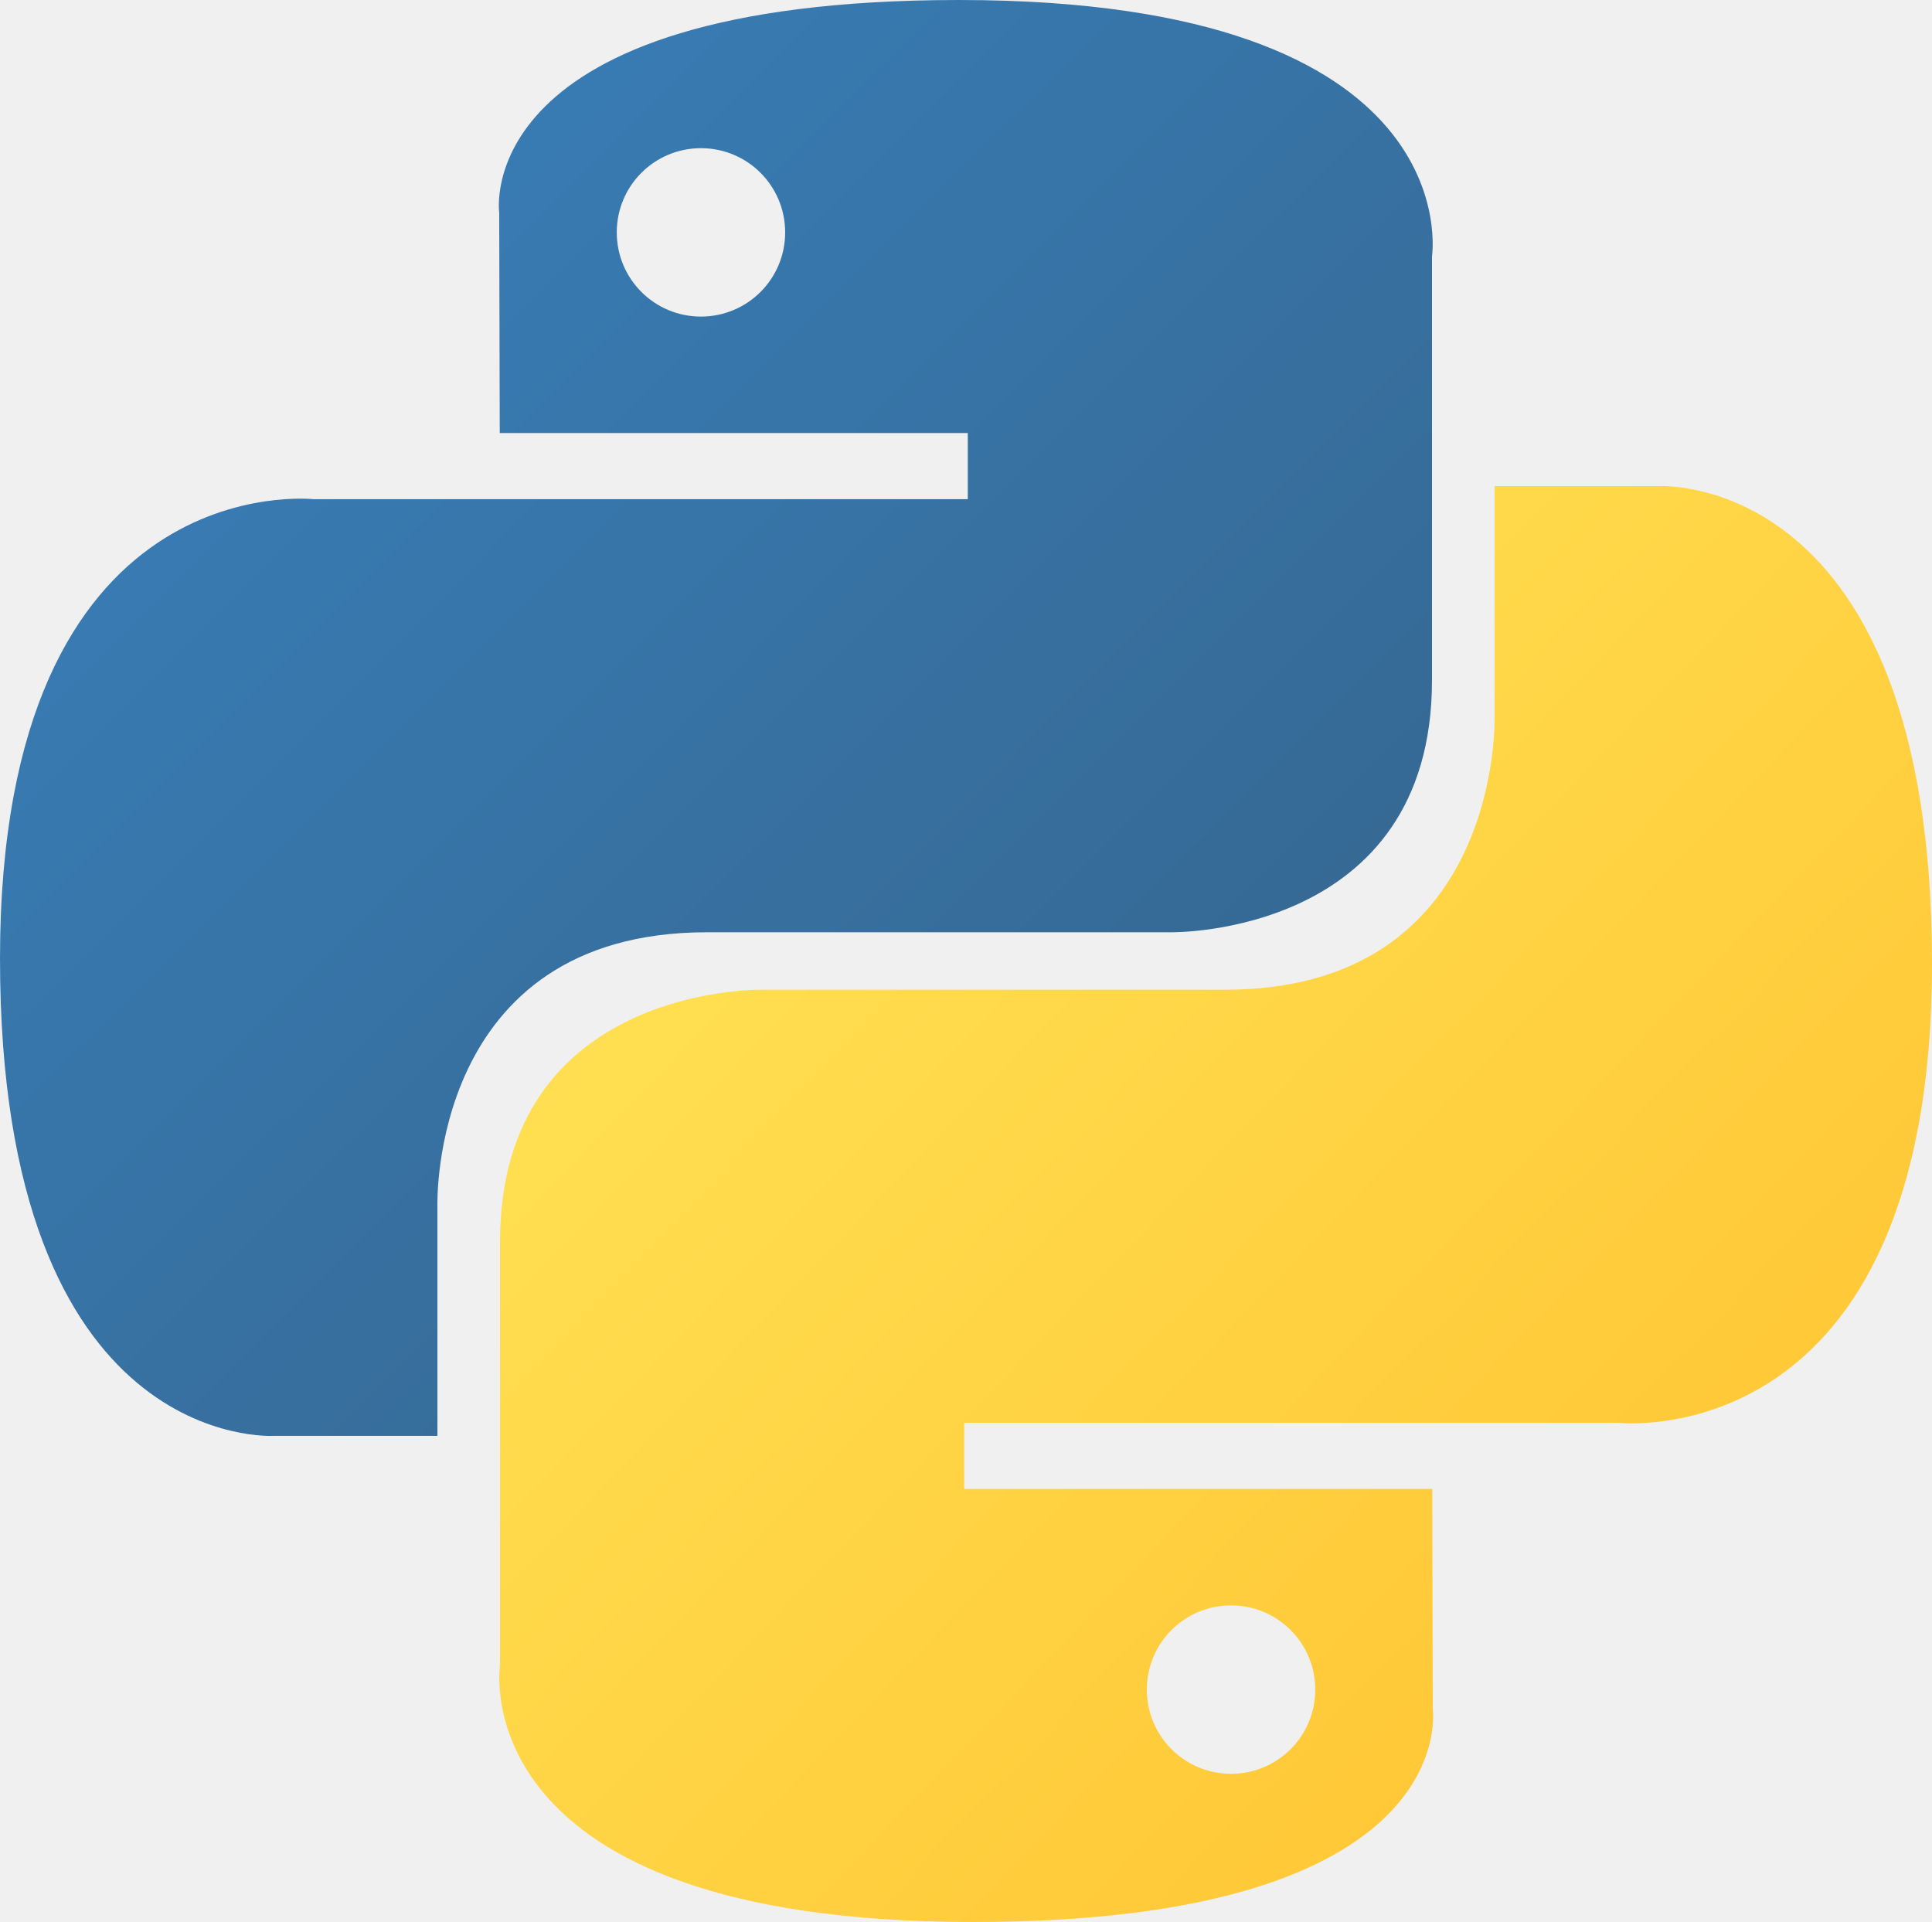
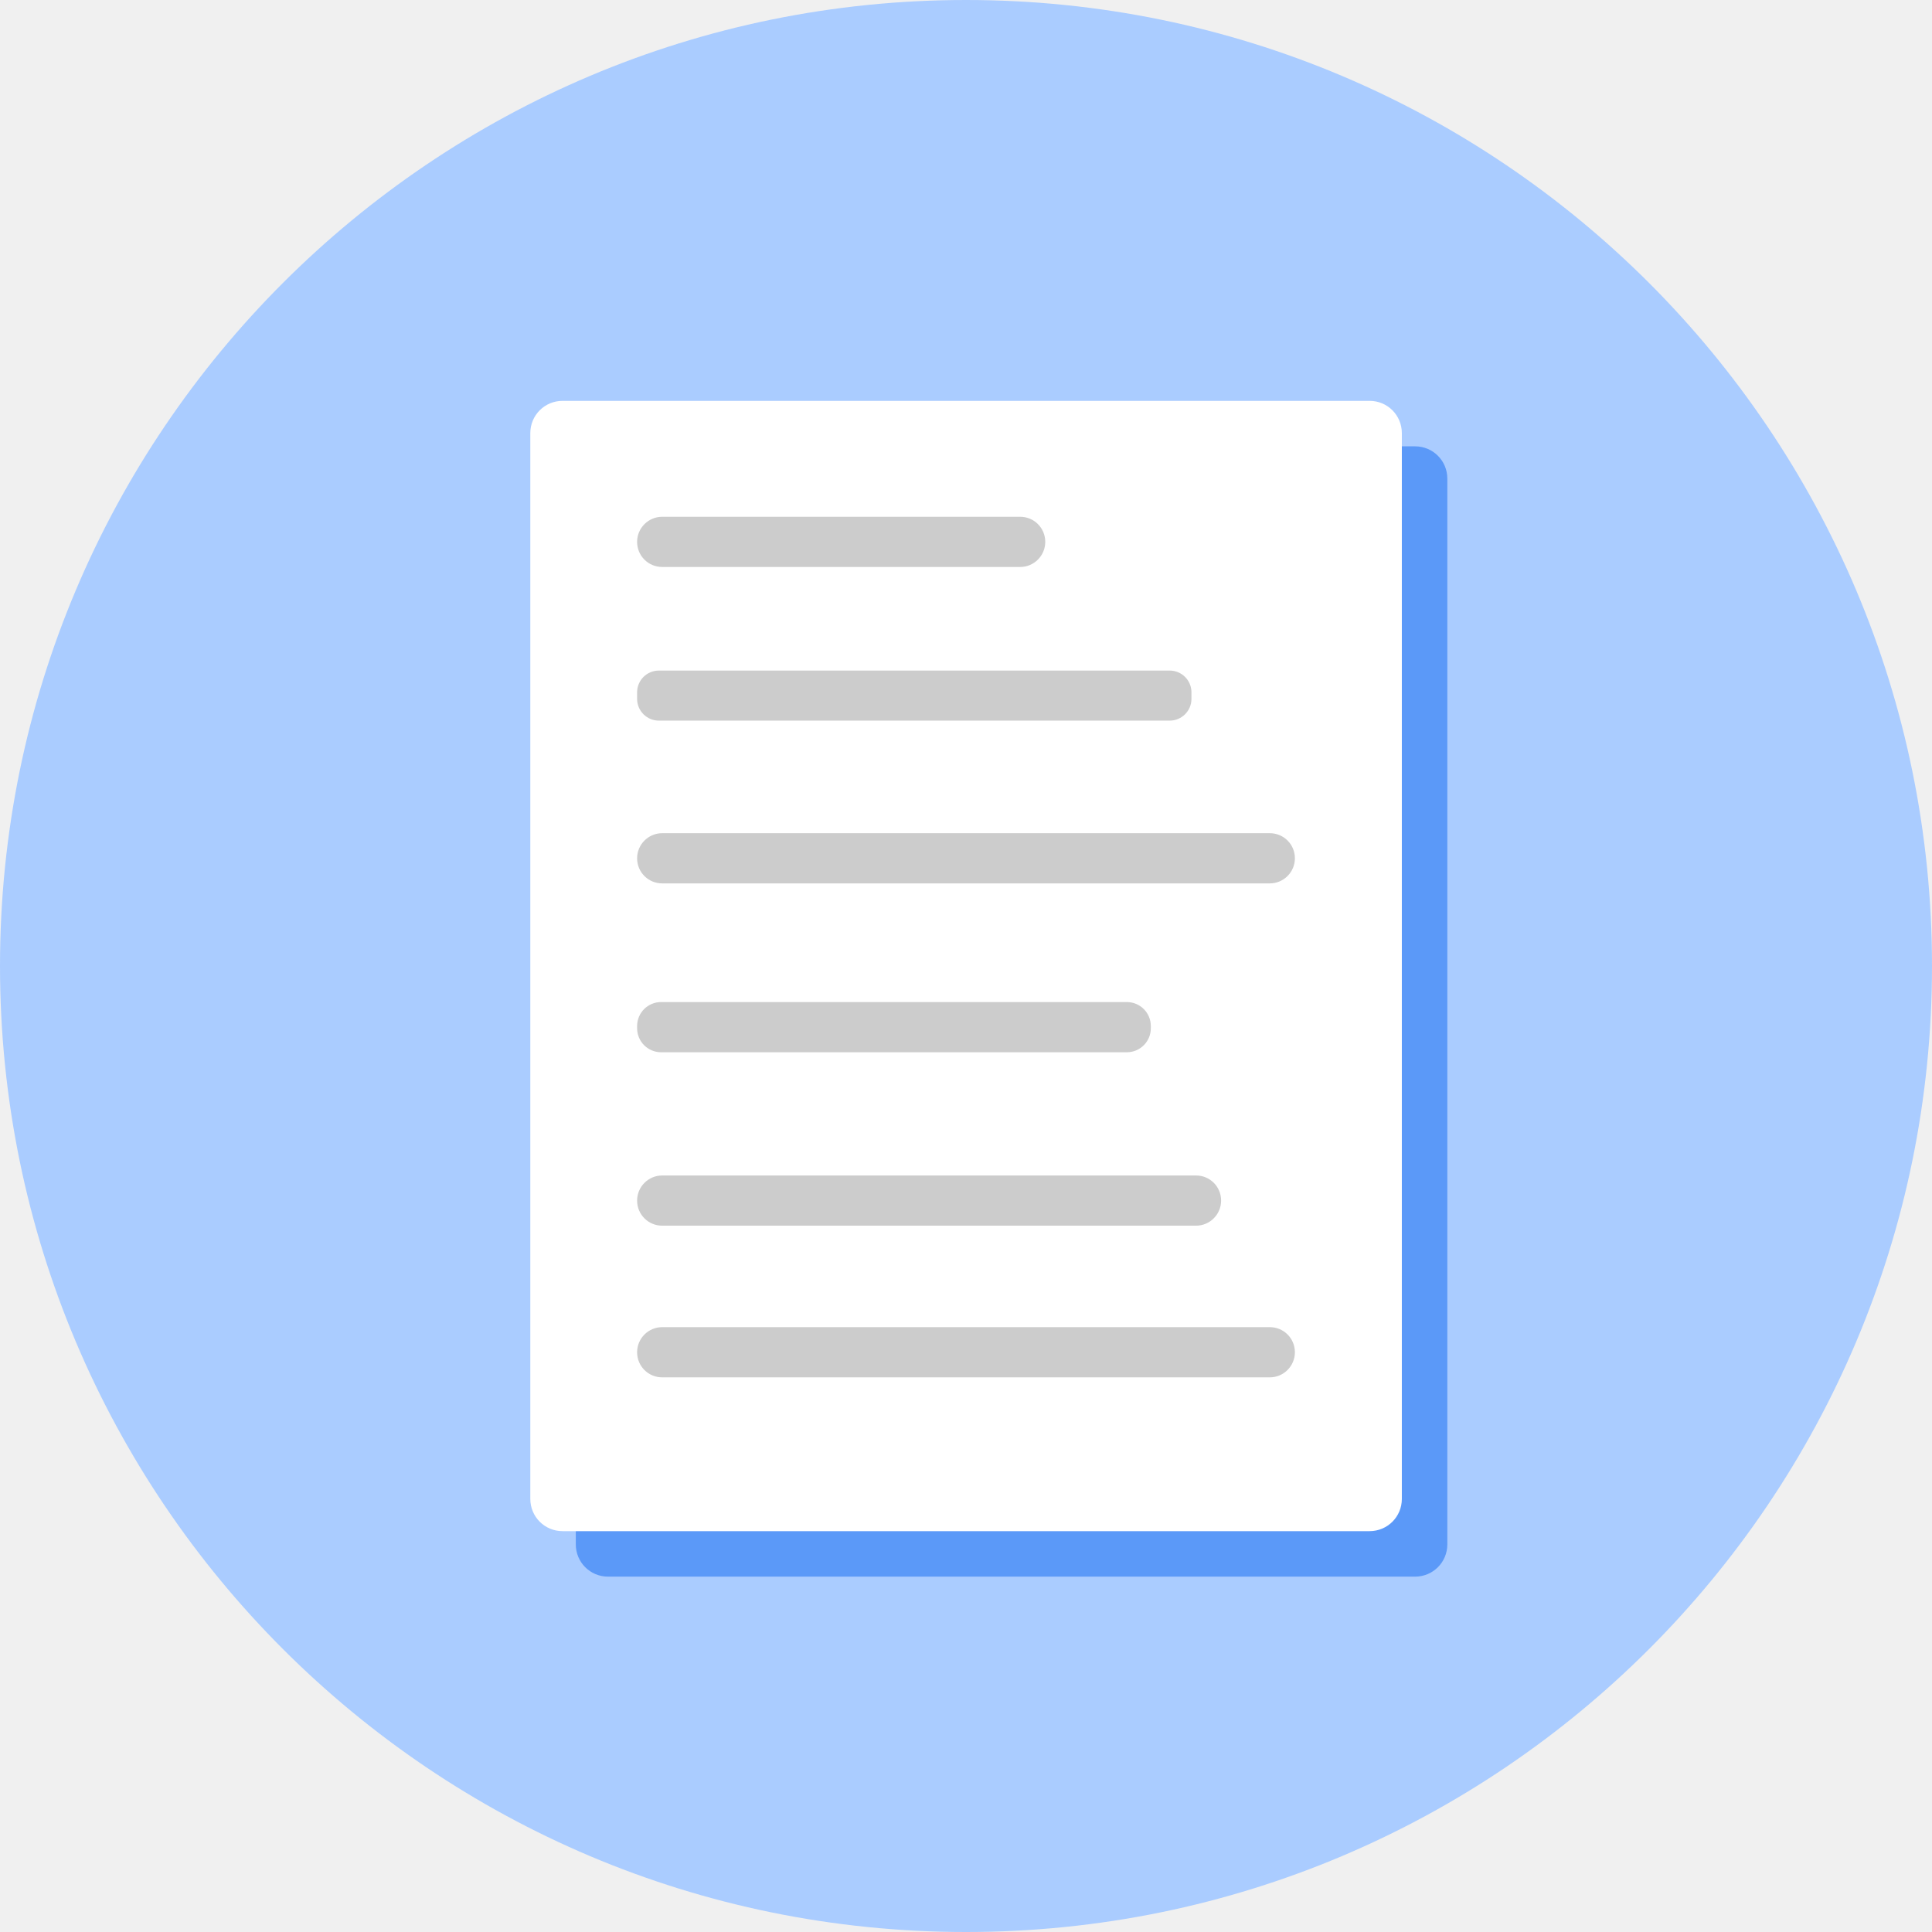
- <svg xmlns="http://www.w3.org/2000/svg" xmlns:xlink="http://www.w3.org/1999/xlink" width="110.421" height="109.846" id="svg2169" version="1.0">
-   <defs id="defs2171">
-     <linearGradient id="linearGradient11301">
-       <stop id="stop11303" offset="0" style="stop-color:#ffe052;stop-opacity:1" />
-       <stop id="stop11305" offset="1" style="stop-color:#ffc331;stop-opacity:1" />
-     </linearGradient>
-     <linearGradient gradientUnits="userSpaceOnUse" y2="168.101" x2="147.777" y1="111.921" x1="89.137" id="linearGradient11307" xlink:href="#linearGradient11301" />
-     <linearGradient id="linearGradient9515">
-       <stop id="stop9517" offset="0" style="stop-color:#387eb8;stop-opacity:1" />
-       <stop id="stop9519" offset="1" style="stop-color:#366994;stop-opacity:1" />
-     </linearGradient>
-     <linearGradient gradientUnits="userSpaceOnUse" y2="131.853" x2="110.149" y1="77.07" x1="55.549" id="linearGradient9521" xlink:href="#linearGradient9515" />
+ <svg xmlns="http://www.w3.org/2000/svg" width="48" height="48" viewBox="0 0 12.7 12.7" version="1.1" id="svg8">
+   <defs id="defs2">
+     <clipPath clipPathUnits="userSpaceOnUse" id="clipPath5343">
+       <path style="fill:#7aafff;fill-opacity:1;stroke:none;stroke-width:2.01;stroke-linecap:round;stroke-linejoin:round;stroke-miterlimit:4;stroke-dasharray:none;stroke-opacity:1" d="m 3.069,285.557 c -1.614,1.196 -2.566,3.085 -2.569,5.093 0,3.507 2.843,6.35 6.35,6.35 C 10.357,297 13.2,294.157 13.2,290.65 c -0.002,-0.843 -0.452,-2.713 -0.5,-2.454 -0.024,0.841 -0.572,2.353 -0.602,2.231 -0.003,-0.506 -0.288,-1.426 -0.305,-1.195 0.028,1.407 -1.484,3.177 -2.308,3.5 -0.831,0.369 -1.737,0.564 -2.612,0.565 -0.174,2e-5 -1.169,-0.138 -1.644,-0.704 -0.826,-0.893 -0.002,-1.1 0.463,-1.273 0.506,-0.189 1.031,-0.31 1.52,-0.42 0.746,-0.168 0.471,-0.526 0.105,-0.629 -0.927,-0.26 -2.045,0.335 -2.865,0.306 -0.848,-0.029 -0.805,-1.696 -0.141,-1.762 0.739,-0.073 1.667,-0.511 1.462,-0.657 -0.83,-0.617 -0.962,-0.791 -1.06,-1.164 -0.148,-0.565 0.341,-1.036 0.058,-0.964 -0.26,0.08 -0.411,0.156 -0.599,0.257 -0.167,0.09 -0.294,0.055 -0.675,0.002 -0.325,-0.045 -0.387,-0.056 -0.376,-0.257 0.011,-0.201 0.073,-0.521 -0.052,-0.476 z" id="path5345" />
+     </clipPath>
+     <clipPath clipPathUnits="userSpaceOnUse" id="clipPath4543">
+       <path style="opacity:1;vector-effect:none;fill:#666666;fill-opacity:1;stroke:none;stroke-width:2.117;stroke-linecap:round;stroke-linejoin:round;stroke-miterlimit:4;stroke-dasharray:none;stroke-dashoffset:0;stroke-opacity:1" d="m 1.776,291.57 c -1.826,0.174 -3.294,0.919 -3.49,2.165 -0.263,1.667 1.568,3.341 4.089,3.739 1.217,0.191 2.434,0.053 3.381,-0.384 0.731,0.528 1.669,0.901 2.67,1.06 2.521,0.398 4.778,-0.631 5.041,-2.299 0.263,-1.667 -1.491,-1.943 -4.257,-2.179 -2.766,-0.236 -3.616,-1.688 -5.747,-2.046 -0.566,-0.089 -1.138,-0.108 -1.687,-0.056 z" id="path4545" />
+     </clipPath>
+     <clipPath id="clipPath5343-6" clipPathUnits="userSpaceOnUse">
+       <path id="path5345-2" d="m 3.069,285.557 c -1.614,1.196 -2.566,3.085 -2.569,5.093 0,3.507 2.843,6.35 6.35,6.35 C 10.357,297 13.2,294.157 13.2,290.65 c -0.002,-0.843 -0.452,-2.713 -0.5,-2.454 -0.024,0.841 -0.572,2.353 -0.602,2.231 -0.003,-0.506 -0.288,-1.426 -0.305,-1.195 0.028,1.407 -1.484,3.177 -2.308,3.5 -0.831,0.369 -1.737,0.564 -2.612,0.565 -0.174,2e-5 -1.169,-0.138 -1.644,-0.704 -0.826,-0.893 -0.002,-1.1 0.463,-1.273 0.506,-0.189 1.031,-0.31 1.52,-0.42 0.746,-0.168 0.471,-0.526 0.105,-0.629 -0.927,-0.26 -2.045,0.335 -2.865,0.306 -0.848,-0.029 -0.805,-1.696 -0.141,-1.762 0.739,-0.073 1.667,-0.511 1.462,-0.657 -0.83,-0.617 -0.962,-0.791 -1.06,-1.164 -0.148,-0.565 0.341,-1.036 0.058,-0.964 -0.26,0.08 -0.411,0.156 -0.599,0.257 -0.167,0.09 -0.294,0.055 -0.675,0.002 -0.325,-0.045 -0.387,-0.056 -0.376,-0.257 0.011,-0.201 0.073,-0.521 -0.052,-0.476 z" style="fill:#7aafff;fill-opacity:1;stroke:none;stroke-width:2.01;stroke-linecap:round;stroke-linejoin:round;stroke-miterlimit:4;stroke-dasharray:none;stroke-opacity:1" />
+     </clipPath>
+     <clipPath id="clipPath4543-6" clipPathUnits="userSpaceOnUse">
+       <path id="path4545-1" d="m 1.776,291.57 c -1.826,0.174 -3.294,0.919 -3.49,2.165 -0.263,1.667 1.568,3.341 4.089,3.739 1.217,0.191 2.434,0.053 3.381,-0.384 0.731,0.528 1.669,0.901 2.67,1.06 2.521,0.398 4.778,-0.631 5.041,-2.299 0.263,-1.667 -1.491,-1.943 -4.257,-2.179 -2.766,-0.236 -3.616,-1.688 -5.747,-2.046 -0.566,-0.089 -1.138,-0.108 -1.687,-0.056 z" style="opacity:1;vector-effect:none;fill:#666666;fill-opacity:1;stroke:none;stroke-width:2.117;stroke-linecap:round;stroke-linejoin:round;stroke-miterlimit:4;stroke-dasharray:none;stroke-dashoffset:0;stroke-opacity:1" />
+     </clipPath>
  </defs>
-   <g id="layer1" transform="translate(-473.3609,-251.7249)">
-     <g id="g1894" transform="translate(428.4234,184.2561)">
-       <path style="opacity:1;color:#000000;fill:url(#linearGradient9521);fill-opacity:1;fill-rule:nonzero;stroke:none;stroke-width:1;stroke-linecap:butt;stroke-linejoin:miter;marker:none;marker-start:none;marker-mid:none;marker-end:none;stroke-miterlimit:4;stroke-dasharray:none;stroke-dashoffset:0;stroke-opacity:1;visibility:visible;display:inline;overflow:visible" d="M 99.75,67.469 C 71.718,67.469 73.469,79.625 73.469,79.625 L 73.5,92.219 L 100.25,92.219 L 100.25,96 L 62.875,96 C 62.875,96 44.938,93.966 44.938,122.25 C 44.937,150.534 60.594,149.531 60.594,149.531 L 69.938,149.531 L 69.938,136.406 C 69.938,136.406 69.434,120.75 85.344,120.75 C 101.254,120.75 111.875,120.75 111.875,120.75 C 111.875,120.75 126.781,120.991 126.781,106.344 C 126.781,91.697 126.781,82.125 126.781,82.125 C 126.781,82.125 129.044,67.469 99.75,67.469 z M 85,75.938 C 87.661,75.937 89.812,78.089 89.812,80.75 C 89.813,83.411 87.661,85.562 85,85.562 C 82.339,85.563 80.188,83.411 80.188,80.75 C 80.187,78.089 82.339,75.938 85,75.938 z " id="path8615" />
-       <path id="path8620" d="M 100.546,177.315 C 128.578,177.315 126.827,165.159 126.827,165.159 L 126.796,152.565 L 100.046,152.565 L 100.046,148.784 L 137.421,148.784 C 137.421,148.784 155.359,150.818 155.359,122.534 C 155.359,94.249 139.702,95.252 139.702,95.252 L 130.359,95.252 L 130.359,108.377 C 130.359,108.377 130.862,124.034 114.952,124.034 C 99.042,124.034 88.421,124.034 88.421,124.034 C 88.421,124.034 73.515,123.793 73.515,138.44 C 73.515,153.087 73.515,162.659 73.515,162.659 C 73.515,162.659 71.252,177.315 100.546,177.315 z M 115.296,168.846 C 112.635,168.846 110.484,166.695 110.484,164.034 C 110.484,161.372 112.635,159.221 115.296,159.221 C 117.958,159.221 120.109,161.372 120.109,164.034 C 120.109,166.695 117.958,168.846 115.296,168.846 z " style="opacity:1;color:#000000;fill:url(#linearGradient11307);fill-opacity:1;fill-rule:nonzero;stroke:none;stroke-width:1;stroke-linecap:butt;stroke-linejoin:miter;marker:none;marker-start:none;marker-mid:none;marker-end:none;stroke-miterlimit:4;stroke-dasharray:none;stroke-dashoffset:0;stroke-opacity:1;visibility:visible;display:inline;overflow:visible" />
-     </g>
+   <g id="layer1" transform="translate(0,-284.3)">
+     <circle style="fill:#aaccff;fill-opacity:1;stroke:none;stroke-width:1.747;stroke-linecap:round;stroke-linejoin:round;stroke-miterlimit:4;stroke-dasharray:none;stroke-opacity:1" id="path4514" cx="6.35" cy="290.65" r="6.35" />
+     <g id="g4729-8" transform="matrix(0.899468,0,0,0.899468,0.6303246,30.07803)" />
+     <path style="opacity:1;fill:#5b99f8;fill-opacity:1;stroke:none;stroke-width:1;stroke-linecap:round;stroke-linejoin:round;stroke-miterlimit:4;stroke-dasharray:none;stroke-dashoffset:0;stroke-opacity:1;paint-order:normal" d="m 3.997,287.234 h 5.305 c 0.118,0 0.212,0.095 0.212,0.212 v 7.006 c 0,0.118 -0.095,0.212 -0.212,0.212 H 3.997 c -0.118,0 -0.212,-0.095 -0.212,-0.212 v -7.006 c 0,-0.118 0.095,-0.212 0.212,-0.212 z" id="rect835-2" />
+     <path style="opacity:1;fill:#ffffff;fill-opacity:1;stroke:none;stroke-width:1;stroke-linecap:round;stroke-linejoin:round;stroke-miterlimit:4;stroke-dasharray:none;stroke-dashoffset:0;stroke-opacity:1;paint-order:normal" d="m 3.698,286.935 h 5.305 c 0.118,0 0.212,0.095 0.212,0.212 v 7.006 c 0,0.118 -0.095,0.212 -0.212,0.212 H 3.698 c -0.118,0 -0.212,-0.095 -0.212,-0.212 v -7.006 c 0,-0.118 0.095,-0.212 0.212,-0.212 z" id="rect835" />
+     <path style="opacity:1;fill:#cccccc;fill-opacity:1;stroke:none;stroke-width:0.516;stroke-linecap:round;stroke-linejoin:round;stroke-miterlimit:4;stroke-dasharray:none;stroke-dashoffset:0;stroke-opacity:1;paint-order:normal" d="M 4.353,292.027 H 7.862 c 0.091,0 0.165,0.073 0.165,0.165 v 0 c 0,0.091 -0.074,0.165 -0.165,0.165 H 4.353 c -0.091,0 -0.165,-0.073 -0.165,-0.165 v 0 c 0,-0.091 0.074,-0.165 0.165,-0.165 z" id="rect892-5-3" />
+     <path style="opacity:1;fill:#cccccc;fill-opacity:1;stroke:none;stroke-width:0.516;stroke-linecap:round;stroke-linejoin:round;stroke-miterlimit:4;stroke-dasharray:none;stroke-dashoffset:0;stroke-opacity:1;paint-order:normal" d="m 4.353,293.024 h 3.994 c 0.091,0 0.165,0.073 0.165,0.165 0,0.091 -0.074,0.165 -0.165,0.165 H 4.353 c -0.091,0 -0.165,-0.073 -0.165,-0.165 0,-0.091 0.074,-0.165 0.165,-0.165 z" id="rect892-3-6" />
+     <path style="opacity:1;fill:#cccccc;fill-opacity:1;stroke:none;stroke-width:0.516;stroke-linecap:round;stroke-linejoin:round;stroke-miterlimit:4;stroke-dasharray:none;stroke-dashoffset:0;stroke-opacity:1;paint-order:normal" d="m 4.353,289.777 h 3.994 c 0.091,0 0.165,0.073 0.165,0.165 0,0.091 -0.074,0.165 -0.165,0.165 H 4.353 c -0.091,0 -0.165,-0.073 -0.165,-0.165 0,-0.091 0.074,-0.165 0.165,-0.165 z" id="rect892-5-5-7" />
+     <path style="opacity:1;fill:#cccccc;fill-opacity:1;stroke:none;stroke-width:0.516;stroke-linecap:round;stroke-linejoin:round;stroke-miterlimit:4;stroke-dasharray:none;stroke-dashoffset:0;stroke-opacity:1;paint-order:normal" d="m 4.331,288.708 h 3.358 c 0.079,0 0.143,0.064 0.143,0.143 v 0.043 c 0,0.079 -0.064,0.143 -0.143,0.143 h -3.358 c -0.079,0 -0.143,-0.064 -0.143,-0.143 v -0.043 c 0,-0.079 0.064,-0.143 0.143,-0.143 z" id="rect892-5-6-5" />
+     <path style="opacity:1;fill:#cccccc;fill-opacity:1;stroke:none;stroke-width:0.516;stroke-linecap:round;stroke-linejoin:round;stroke-miterlimit:4;stroke-dasharray:none;stroke-dashoffset:0;stroke-opacity:1;paint-order:normal" d="m 4.353,287.697 h 2.353 c 0.091,0 0.165,0.073 0.165,0.165 v 0 c 0,0.091 -0.074,0.165 -0.165,0.165 H 4.353 c -0.091,0 -0.165,-0.073 -0.165,-0.165 v 0 c 0,-0.091 0.074,-0.165 0.165,-0.165 z" id="rect892-5-6-2-3" />
+     <path style="opacity:1;fill:#cccccc;fill-opacity:1;stroke:none;stroke-width:0.516;stroke-linecap:round;stroke-linejoin:round;stroke-miterlimit:4;stroke-dasharray:none;stroke-dashoffset:0;stroke-opacity:1;paint-order:normal" d="m 4.346,290.887 h 3.061 c 0.087,0 0.158,0.07 0.158,0.158 v 0.014 c 0,0.087 -0.07,0.158 -0.158,0.158 H 4.346 c -0.087,0 -0.158,-0.07 -0.158,-0.158 v -0.014 c 0,-0.087 0.07,-0.158 0.158,-0.158 z" id="rect892-5-5-9-5" />
  </g>
</svg>
